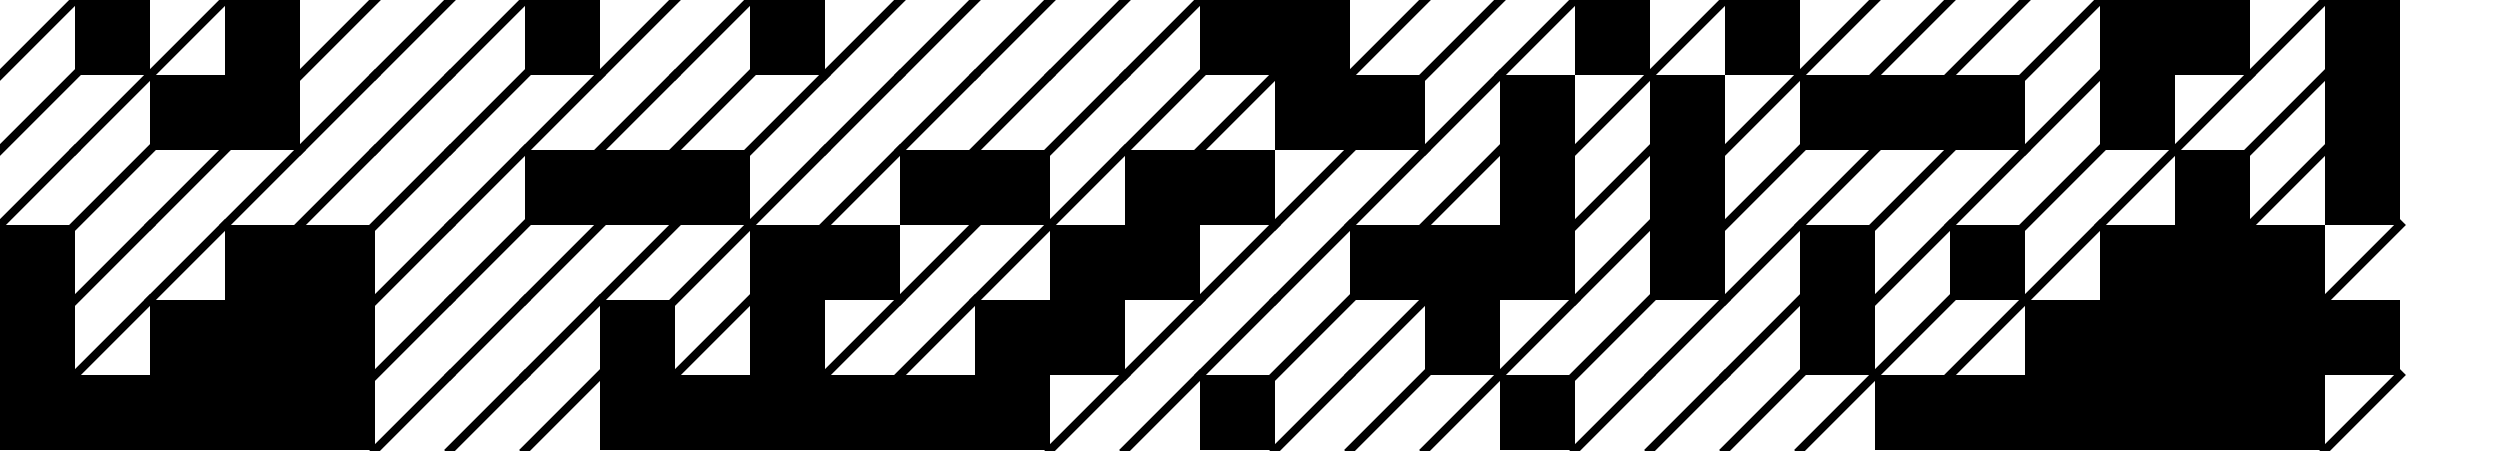
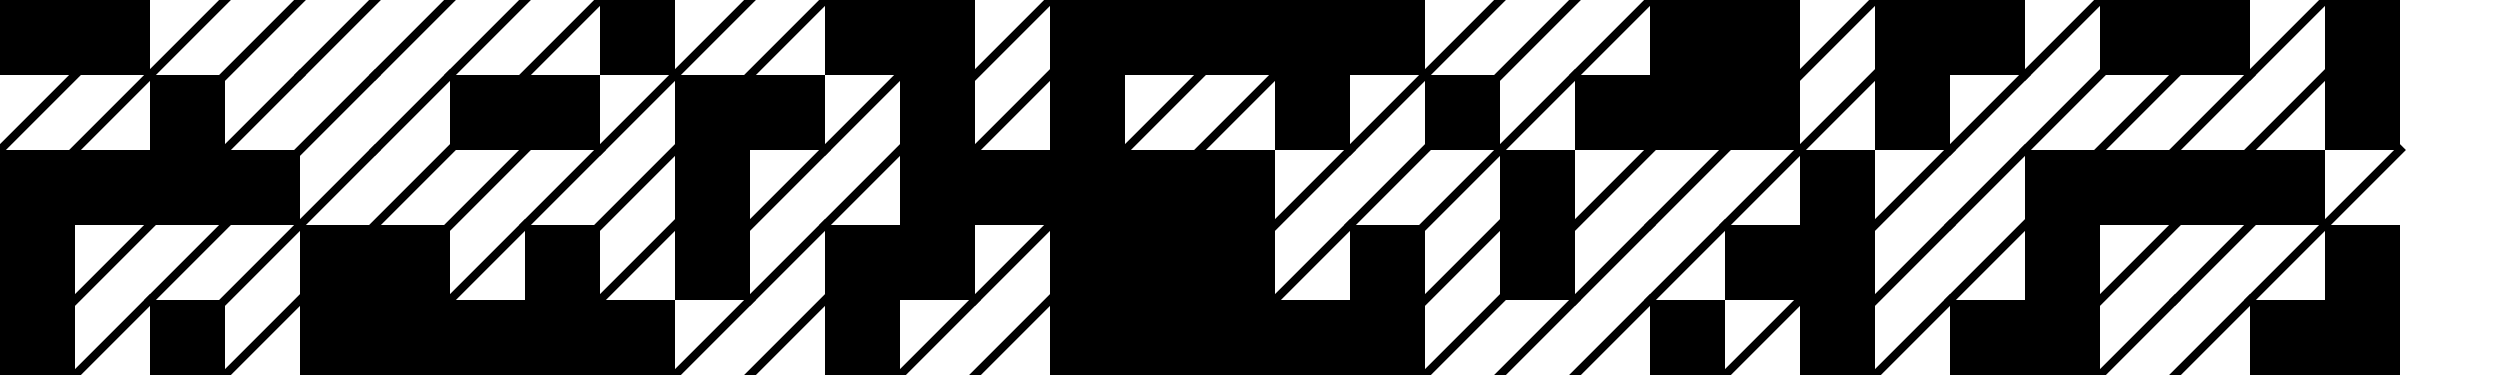
- <svg xmlns="http://www.w3.org/2000/svg" width="600" height="108" text-rendering="auto" shape-rendering="auto">
+ <svg xmlns="http://www.w3.org/2000/svg" width="600" height="90" text-rendering="auto" shape-rendering="auto">
  <defs />
-   <rect x="0" y="0" width="600" height="108" style="fill: rgb(255,255,255); fill-opacity: 1.0" transform="matrix(1,0,0,1,0,0)" />
-   <line x1="18" y1="0" x2="0" y2="18" style="stroke-width: 2.0;stroke: rgb(0,0,0);stroke-opacity: 1.0;stroke-linecap: square;" transform="matrix(1,0,0,1,0,0)" />
+   <rect x="0" y="0" width="600" height="90" style="fill: rgb(255,255,255); fill-opacity: 1.0" transform="matrix(1,0,0,1,0,0)" />
+   <rect x="0" y="0" width="18" height="18" style="fill: rgb(0,0,0); fill-opacity: 1.0" transform="matrix(1,0,0,1,0,0)" />
  <rect x="18" y="0" width="18" height="18" style="fill: rgb(0,0,0); fill-opacity: 1.0" transform="matrix(1,0,0,1,0,0)" />
  <line x1="54" y1="0" x2="36" y2="18" style="stroke-width: 2.0;stroke: rgb(0,0,0);stroke-opacity: 1.0;stroke-linecap: square;" transform="matrix(1,0,0,1,0,0)" />
-   <rect x="54" y="0" width="18" height="18" style="fill: rgb(0,0,0); fill-opacity: 1.0" transform="matrix(1,0,0,1,0,0)" />
+   <line x1="72" y1="0" x2="54" y2="18" style="stroke-width: 2.0;stroke: rgb(0,0,0);stroke-opacity: 1.0;stroke-linecap: square;" transform="matrix(1,0,0,1,0,0)" />
  <line x1="90" y1="0" x2="72" y2="18" style="stroke-width: 2.0;stroke: rgb(0,0,0);stroke-opacity: 1.0;stroke-linecap: square;" transform="matrix(1,0,0,1,0,0)" />
  <line x1="108" y1="0" x2="90" y2="18" style="stroke-width: 2.0;stroke: rgb(0,0,0);stroke-opacity: 1.0;stroke-linecap: square;" transform="matrix(1,0,0,1,0,0)" />
  <line x1="126" y1="0" x2="108" y2="18" style="stroke-width: 2.0;stroke: rgb(0,0,0);stroke-opacity: 1.0;stroke-linecap: square;" transform="matrix(1,0,0,1,0,0)" />
-   <rect x="126" y="0" width="18" height="18" style="fill: rgb(0,0,0); fill-opacity: 1.0" transform="matrix(1,0,0,1,0,0)" />
-   <line x1="162" y1="0" x2="144" y2="18" style="stroke-width: 2.0;stroke: rgb(0,0,0);stroke-opacity: 1.0;stroke-linecap: square;" transform="matrix(1,0,0,1,0,0)" />
+   <line x1="144" y1="0" x2="126" y2="18" style="stroke-width: 2.0;stroke: rgb(0,0,0);stroke-opacity: 1.0;stroke-linecap: square;" transform="matrix(1,0,0,1,0,0)" />
+   <rect x="144" y="0" width="18" height="18" style="fill: rgb(0,0,0); fill-opacity: 1.0" transform="matrix(1,0,0,1,0,0)" />
  <line x1="180" y1="0" x2="162" y2="18" style="stroke-width: 2.0;stroke: rgb(0,0,0);stroke-opacity: 1.0;stroke-linecap: square;" transform="matrix(1,0,0,1,0,0)" />
-   <rect x="180" y="0" width="18" height="18" style="fill: rgb(0,0,0); fill-opacity: 1.0" transform="matrix(1,0,0,1,0,0)" />
-   <line x1="216" y1="0" x2="198" y2="18" style="stroke-width: 2.0;stroke: rgb(0,0,0);stroke-opacity: 1.0;stroke-linecap: square;" transform="matrix(1,0,0,1,0,0)" />
-   <line x1="234" y1="0" x2="216" y2="18" style="stroke-width: 2.0;stroke: rgb(0,0,0);stroke-opacity: 1.0;stroke-linecap: square;" transform="matrix(1,0,0,1,0,0)" />
+   <line x1="198" y1="0" x2="180" y2="18" style="stroke-width: 2.0;stroke: rgb(0,0,0);stroke-opacity: 1.0;stroke-linecap: square;" transform="matrix(1,0,0,1,0,0)" />
+   <rect x="198" y="0" width="18" height="18" style="fill: rgb(0,0,0); fill-opacity: 1.0" transform="matrix(1,0,0,1,0,0)" />
+   <rect x="216" y="0" width="18" height="18" style="fill: rgb(0,0,0); fill-opacity: 1.0" transform="matrix(1,0,0,1,0,0)" />
  <line x1="252" y1="0" x2="234" y2="18" style="stroke-width: 2.0;stroke: rgb(0,0,0);stroke-opacity: 1.0;stroke-linecap: square;" transform="matrix(1,0,0,1,0,0)" />
-   <line x1="270" y1="0" x2="252" y2="18" style="stroke-width: 2.0;stroke: rgb(0,0,0);stroke-opacity: 1.0;stroke-linecap: square;" transform="matrix(1,0,0,1,0,0)" />
-   <line x1="288" y1="0" x2="270" y2="18" style="stroke-width: 2.0;stroke: rgb(0,0,0);stroke-opacity: 1.0;stroke-linecap: square;" transform="matrix(1,0,0,1,0,0)" />
+   <rect x="252" y="0" width="18" height="18" style="fill: rgb(0,0,0); fill-opacity: 1.0" transform="matrix(1,0,0,1,0,0)" />
+   <rect x="270" y="0" width="18" height="18" style="fill: rgb(0,0,0); fill-opacity: 1.0" transform="matrix(1,0,0,1,0,0)" />
  <rect x="288" y="0" width="18" height="18" style="fill: rgb(0,0,0); fill-opacity: 1.0" transform="matrix(1,0,0,1,0,0)" />
  <rect x="306" y="0" width="18" height="18" style="fill: rgb(0,0,0); fill-opacity: 1.0" transform="matrix(1,0,0,1,0,0)" />
-   <line x1="342" y1="0" x2="324" y2="18" style="stroke-width: 2.0;stroke: rgb(0,0,0);stroke-opacity: 1.0;stroke-linecap: square;" transform="matrix(1,0,0,1,0,0)" />
+   <rect x="324" y="0" width="18" height="18" style="fill: rgb(0,0,0); fill-opacity: 1.0" transform="matrix(1,0,0,1,0,0)" />
  <line x1="360" y1="0" x2="342" y2="18" style="stroke-width: 2.0;stroke: rgb(0,0,0);stroke-opacity: 1.0;stroke-linecap: square;" transform="matrix(1,0,0,1,0,0)" />
  <line x1="378" y1="0" x2="360" y2="18" style="stroke-width: 2.0;stroke: rgb(0,0,0);stroke-opacity: 1.0;stroke-linecap: square;" transform="matrix(1,0,0,1,0,0)" />
-   <rect x="378" y="0" width="18" height="18" style="fill: rgb(0,0,0); fill-opacity: 1.0" transform="matrix(1,0,0,1,0,0)" />
-   <line x1="414" y1="0" x2="396" y2="18" style="stroke-width: 2.0;stroke: rgb(0,0,0);stroke-opacity: 1.0;stroke-linecap: square;" transform="matrix(1,0,0,1,0,0)" />
+   <line x1="396" y1="0" x2="378" y2="18" style="stroke-width: 2.0;stroke: rgb(0,0,0);stroke-opacity: 1.0;stroke-linecap: square;" transform="matrix(1,0,0,1,0,0)" />
+   <rect x="396" y="0" width="18" height="18" style="fill: rgb(0,0,0); fill-opacity: 1.0" transform="matrix(1,0,0,1,0,0)" />
  <rect x="414" y="0" width="18" height="18" style="fill: rgb(0,0,0); fill-opacity: 1.0" transform="matrix(1,0,0,1,0,0)" />
  <line x1="450" y1="0" x2="432" y2="18" style="stroke-width: 2.0;stroke: rgb(0,0,0);stroke-opacity: 1.0;stroke-linecap: square;" transform="matrix(1,0,0,1,0,0)" />
-   <line x1="468" y1="0" x2="450" y2="18" style="stroke-width: 2.0;stroke: rgb(0,0,0);stroke-opacity: 1.0;stroke-linecap: square;" transform="matrix(1,0,0,1,0,0)" />
-   <line x1="486" y1="0" x2="468" y2="18" style="stroke-width: 2.0;stroke: rgb(0,0,0);stroke-opacity: 1.0;stroke-linecap: square;" transform="matrix(1,0,0,1,0,0)" />
+   <rect x="450" y="0" width="18" height="18" style="fill: rgb(0,0,0); fill-opacity: 1.0" transform="matrix(1,0,0,1,0,0)" />
+   <rect x="468" y="0" width="18" height="18" style="fill: rgb(0,0,0); fill-opacity: 1.0" transform="matrix(1,0,0,1,0,0)" />
  <line x1="504" y1="0" x2="486" y2="18" style="stroke-width: 2.0;stroke: rgb(0,0,0);stroke-opacity: 1.0;stroke-linecap: square;" transform="matrix(1,0,0,1,0,0)" />
  <rect x="504" y="0" width="18" height="18" style="fill: rgb(0,0,0); fill-opacity: 1.0" transform="matrix(1,0,0,1,0,0)" />
  <rect x="522" y="0" width="18" height="18" style="fill: rgb(0,0,0); fill-opacity: 1.0" transform="matrix(1,0,0,1,0,0)" />
  <line x1="558" y1="0" x2="540" y2="18" style="stroke-width: 2.0;stroke: rgb(0,0,0);stroke-opacity: 1.0;stroke-linecap: square;" transform="matrix(1,0,0,1,0,0)" />
  <rect x="558" y="0" width="18" height="18" style="fill: rgb(0,0,0); fill-opacity: 1.0" transform="matrix(1,0,0,1,0,0)" />
  <line x1="18" y1="18" x2="0" y2="36" style="stroke-width: 2.0;stroke: rgb(0,0,0);stroke-opacity: 1.0;stroke-linecap: square;" transform="matrix(1,0,0,1,0,0)" />
  <line x1="36" y1="18" x2="18" y2="36" style="stroke-width: 2.0;stroke: rgb(0,0,0);stroke-opacity: 1.0;stroke-linecap: square;" transform="matrix(1,0,0,1,0,0)" />
  <rect x="36" y="18" width="18" height="18" style="fill: rgb(0,0,0); fill-opacity: 1.0" transform="matrix(1,0,0,1,0,0)" />
-   <rect x="54" y="18" width="18" height="18" style="fill: rgb(0,0,0); fill-opacity: 1.0" transform="matrix(1,0,0,1,0,0)" />
+   <line x1="72" y1="18" x2="54" y2="36" style="stroke-width: 2.0;stroke: rgb(0,0,0);stroke-opacity: 1.0;stroke-linecap: square;" transform="matrix(1,0,0,1,0,0)" />
  <line x1="90" y1="18" x2="72" y2="36" style="stroke-width: 2.0;stroke: rgb(0,0,0);stroke-opacity: 1.0;stroke-linecap: square;" transform="matrix(1,0,0,1,0,0)" />
  <line x1="108" y1="18" x2="90" y2="36" style="stroke-width: 2.0;stroke: rgb(0,0,0);stroke-opacity: 1.0;stroke-linecap: square;" transform="matrix(1,0,0,1,0,0)" />
-   <line x1="126" y1="18" x2="108" y2="36" style="stroke-width: 2.0;stroke: rgb(0,0,0);stroke-opacity: 1.0;stroke-linecap: square;" transform="matrix(1,0,0,1,0,0)" />
-   <line x1="144" y1="18" x2="126" y2="36" style="stroke-width: 2.0;stroke: rgb(0,0,0);stroke-opacity: 1.0;stroke-linecap: square;" transform="matrix(1,0,0,1,0,0)" />
+   <rect x="108" y="18" width="18" height="18" style="fill: rgb(0,0,0); fill-opacity: 1.0" transform="matrix(1,0,0,1,0,0)" />
+   <rect x="126" y="18" width="18" height="18" style="fill: rgb(0,0,0); fill-opacity: 1.0" transform="matrix(1,0,0,1,0,0)" />
  <line x1="162" y1="18" x2="144" y2="36" style="stroke-width: 2.0;stroke: rgb(0,0,0);stroke-opacity: 1.0;stroke-linecap: square;" transform="matrix(1,0,0,1,0,0)" />
-   <line x1="180" y1="18" x2="162" y2="36" style="stroke-width: 2.0;stroke: rgb(0,0,0);stroke-opacity: 1.0;stroke-linecap: square;" transform="matrix(1,0,0,1,0,0)" />
-   <line x1="198" y1="18" x2="180" y2="36" style="stroke-width: 2.0;stroke: rgb(0,0,0);stroke-opacity: 1.0;stroke-linecap: square;" transform="matrix(1,0,0,1,0,0)" />
+   <rect x="162" y="18" width="18" height="18" style="fill: rgb(0,0,0); fill-opacity: 1.0" transform="matrix(1,0,0,1,0,0)" />
+   <rect x="180" y="18" width="18" height="18" style="fill: rgb(0,0,0); fill-opacity: 1.0" transform="matrix(1,0,0,1,0,0)" />
  <line x1="216" y1="18" x2="198" y2="36" style="stroke-width: 2.0;stroke: rgb(0,0,0);stroke-opacity: 1.0;stroke-linecap: square;" transform="matrix(1,0,0,1,0,0)" />
-   <line x1="234" y1="18" x2="216" y2="36" style="stroke-width: 2.0;stroke: rgb(0,0,0);stroke-opacity: 1.0;stroke-linecap: square;" transform="matrix(1,0,0,1,0,0)" />
+   <rect x="216" y="18" width="18" height="18" style="fill: rgb(0,0,0); fill-opacity: 1.0" transform="matrix(1,0,0,1,0,0)" />
  <line x1="252" y1="18" x2="234" y2="36" style="stroke-width: 2.0;stroke: rgb(0,0,0);stroke-opacity: 1.0;stroke-linecap: square;" transform="matrix(1,0,0,1,0,0)" />
-   <line x1="270" y1="18" x2="252" y2="36" style="stroke-width: 2.0;stroke: rgb(0,0,0);stroke-opacity: 1.0;stroke-linecap: square;" transform="matrix(1,0,0,1,0,0)" />
+   <rect x="252" y="18" width="18" height="18" style="fill: rgb(0,0,0); fill-opacity: 1.0" transform="matrix(1,0,0,1,0,0)" />
  <line x1="288" y1="18" x2="270" y2="36" style="stroke-width: 2.0;stroke: rgb(0,0,0);stroke-opacity: 1.0;stroke-linecap: square;" transform="matrix(1,0,0,1,0,0)" />
  <line x1="306" y1="18" x2="288" y2="36" style="stroke-width: 2.0;stroke: rgb(0,0,0);stroke-opacity: 1.0;stroke-linecap: square;" transform="matrix(1,0,0,1,0,0)" />
  <rect x="306" y="18" width="18" height="18" style="fill: rgb(0,0,0); fill-opacity: 1.0" transform="matrix(1,0,0,1,0,0)" />
-   <rect x="324" y="18" width="18" height="18" style="fill: rgb(0,0,0); fill-opacity: 1.0" transform="matrix(1,0,0,1,0,0)" />
-   <line x1="360" y1="18" x2="342" y2="36" style="stroke-width: 2.0;stroke: rgb(0,0,0);stroke-opacity: 1.0;stroke-linecap: square;" transform="matrix(1,0,0,1,0,0)" />
-   <rect x="360" y="18" width="18" height="18" style="fill: rgb(0,0,0); fill-opacity: 1.0" transform="matrix(1,0,0,1,0,0)" />
-   <line x1="396" y1="18" x2="378" y2="36" style="stroke-width: 2.0;stroke: rgb(0,0,0);stroke-opacity: 1.0;stroke-linecap: square;" transform="matrix(1,0,0,1,0,0)" />
+   <line x1="342" y1="18" x2="324" y2="36" style="stroke-width: 2.0;stroke: rgb(0,0,0);stroke-opacity: 1.0;stroke-linecap: square;" transform="matrix(1,0,0,1,0,0)" />
+   <rect x="342" y="18" width="18" height="18" style="fill: rgb(0,0,0); fill-opacity: 1.0" transform="matrix(1,0,0,1,0,0)" />
+   <line x1="378" y1="18" x2="360" y2="36" style="stroke-width: 2.0;stroke: rgb(0,0,0);stroke-opacity: 1.0;stroke-linecap: square;" transform="matrix(1,0,0,1,0,0)" />
+   <rect x="378" y="18" width="18" height="18" style="fill: rgb(0,0,0); fill-opacity: 1.0" transform="matrix(1,0,0,1,0,0)" />
  <rect x="396" y="18" width="18" height="18" style="fill: rgb(0,0,0); fill-opacity: 1.0" transform="matrix(1,0,0,1,0,0)" />
-   <line x1="432" y1="18" x2="414" y2="36" style="stroke-width: 2.0;stroke: rgb(0,0,0);stroke-opacity: 1.0;stroke-linecap: square;" transform="matrix(1,0,0,1,0,0)" />
-   <rect x="432" y="18" width="18" height="18" style="fill: rgb(0,0,0); fill-opacity: 1.0" transform="matrix(1,0,0,1,0,0)" />
+   <rect x="414" y="18" width="18" height="18" style="fill: rgb(0,0,0); fill-opacity: 1.0" transform="matrix(1,0,0,1,0,0)" />
+   <line x1="450" y1="18" x2="432" y2="36" style="stroke-width: 2.0;stroke: rgb(0,0,0);stroke-opacity: 1.0;stroke-linecap: square;" transform="matrix(1,0,0,1,0,0)" />
  <rect x="450" y="18" width="18" height="18" style="fill: rgb(0,0,0); fill-opacity: 1.0" transform="matrix(1,0,0,1,0,0)" />
-   <rect x="468" y="18" width="18" height="18" style="fill: rgb(0,0,0); fill-opacity: 1.0" transform="matrix(1,0,0,1,0,0)" />
+   <line x1="486" y1="18" x2="468" y2="36" style="stroke-width: 2.0;stroke: rgb(0,0,0);stroke-opacity: 1.0;stroke-linecap: square;" transform="matrix(1,0,0,1,0,0)" />
  <line x1="504" y1="18" x2="486" y2="36" style="stroke-width: 2.0;stroke: rgb(0,0,0);stroke-opacity: 1.0;stroke-linecap: square;" transform="matrix(1,0,0,1,0,0)" />
-   <rect x="504" y="18" width="18" height="18" style="fill: rgb(0,0,0); fill-opacity: 1.0" transform="matrix(1,0,0,1,0,0)" />
+   <line x1="522" y1="18" x2="504" y2="36" style="stroke-width: 2.0;stroke: rgb(0,0,0);stroke-opacity: 1.0;stroke-linecap: square;" transform="matrix(1,0,0,1,0,0)" />
  <line x1="540" y1="18" x2="522" y2="36" style="stroke-width: 2.0;stroke: rgb(0,0,0);stroke-opacity: 1.0;stroke-linecap: square;" transform="matrix(1,0,0,1,0,0)" />
  <line x1="558" y1="18" x2="540" y2="36" style="stroke-width: 2.0;stroke: rgb(0,0,0);stroke-opacity: 1.0;stroke-linecap: square;" transform="matrix(1,0,0,1,0,0)" />
  <rect x="558" y="18" width="18" height="18" style="fill: rgb(0,0,0); fill-opacity: 1.0" transform="matrix(1,0,0,1,0,0)" />
-   <line x1="18" y1="36" x2="0" y2="54" style="stroke-width: 2.0;stroke: rgb(0,0,0);stroke-opacity: 1.0;stroke-linecap: square;" transform="matrix(1,0,0,1,0,0)" />
-   <line x1="36" y1="36" x2="18" y2="54" style="stroke-width: 2.0;stroke: rgb(0,0,0);stroke-opacity: 1.0;stroke-linecap: square;" transform="matrix(1,0,0,1,0,0)" />
-   <line x1="54" y1="36" x2="36" y2="54" style="stroke-width: 2.0;stroke: rgb(0,0,0);stroke-opacity: 1.0;stroke-linecap: square;" transform="matrix(1,0,0,1,0,0)" />
-   <line x1="72" y1="36" x2="54" y2="54" style="stroke-width: 2.0;stroke: rgb(0,0,0);stroke-opacity: 1.0;stroke-linecap: square;" transform="matrix(1,0,0,1,0,0)" />
+   <rect x="0" y="36" width="18" height="18" style="fill: rgb(0,0,0); fill-opacity: 1.0" transform="matrix(1,0,0,1,0,0)" />
+   <rect x="18" y="36" width="18" height="18" style="fill: rgb(0,0,0); fill-opacity: 1.0" transform="matrix(1,0,0,1,0,0)" />
+   <rect x="36" y="36" width="18" height="18" style="fill: rgb(0,0,0); fill-opacity: 1.0" transform="matrix(1,0,0,1,0,0)" />
+   <rect x="54" y="36" width="18" height="18" style="fill: rgb(0,0,0); fill-opacity: 1.0" transform="matrix(1,0,0,1,0,0)" />
  <line x1="90" y1="36" x2="72" y2="54" style="stroke-width: 2.0;stroke: rgb(0,0,0);stroke-opacity: 1.0;stroke-linecap: square;" transform="matrix(1,0,0,1,0,0)" />
  <line x1="108" y1="36" x2="90" y2="54" style="stroke-width: 2.0;stroke: rgb(0,0,0);stroke-opacity: 1.0;stroke-linecap: square;" transform="matrix(1,0,0,1,0,0)" />
  <line x1="126" y1="36" x2="108" y2="54" style="stroke-width: 2.0;stroke: rgb(0,0,0);stroke-opacity: 1.0;stroke-linecap: square;" transform="matrix(1,0,0,1,0,0)" />
-   <rect x="126" y="36" width="18" height="18" style="fill: rgb(0,0,0); fill-opacity: 1.0" transform="matrix(1,0,0,1,0,0)" />
-   <rect x="144" y="36" width="18" height="18" style="fill: rgb(0,0,0); fill-opacity: 1.0" transform="matrix(1,0,0,1,0,0)" />
+   <line x1="144" y1="36" x2="126" y2="54" style="stroke-width: 2.0;stroke: rgb(0,0,0);stroke-opacity: 1.0;stroke-linecap: square;" transform="matrix(1,0,0,1,0,0)" />
+   <line x1="162" y1="36" x2="144" y2="54" style="stroke-width: 2.0;stroke: rgb(0,0,0);stroke-opacity: 1.0;stroke-linecap: square;" transform="matrix(1,0,0,1,0,0)" />
  <rect x="162" y="36" width="18" height="18" style="fill: rgb(0,0,0); fill-opacity: 1.0" transform="matrix(1,0,0,1,0,0)" />
  <line x1="198" y1="36" x2="180" y2="54" style="stroke-width: 2.0;stroke: rgb(0,0,0);stroke-opacity: 1.0;stroke-linecap: square;" transform="matrix(1,0,0,1,0,0)" />
  <line x1="216" y1="36" x2="198" y2="54" style="stroke-width: 2.0;stroke: rgb(0,0,0);stroke-opacity: 1.0;stroke-linecap: square;" transform="matrix(1,0,0,1,0,0)" />
  <rect x="216" y="36" width="18" height="18" style="fill: rgb(0,0,0); fill-opacity: 1.0" transform="matrix(1,0,0,1,0,0)" />
  <rect x="234" y="36" width="18" height="18" style="fill: rgb(0,0,0); fill-opacity: 1.0" transform="matrix(1,0,0,1,0,0)" />
-   <line x1="270" y1="36" x2="252" y2="54" style="stroke-width: 2.0;stroke: rgb(0,0,0);stroke-opacity: 1.0;stroke-linecap: square;" transform="matrix(1,0,0,1,0,0)" />
+   <rect x="252" y="36" width="18" height="18" style="fill: rgb(0,0,0); fill-opacity: 1.0" transform="matrix(1,0,0,1,0,0)" />
  <rect x="270" y="36" width="18" height="18" style="fill: rgb(0,0,0); fill-opacity: 1.0" transform="matrix(1,0,0,1,0,0)" />
  <rect x="288" y="36" width="18" height="18" style="fill: rgb(0,0,0); fill-opacity: 1.0" transform="matrix(1,0,0,1,0,0)" />
  <line x1="324" y1="36" x2="306" y2="54" style="stroke-width: 2.0;stroke: rgb(0,0,0);stroke-opacity: 1.0;stroke-linecap: square;" transform="matrix(1,0,0,1,0,0)" />
  <line x1="342" y1="36" x2="324" y2="54" style="stroke-width: 2.0;stroke: rgb(0,0,0);stroke-opacity: 1.0;stroke-linecap: square;" transform="matrix(1,0,0,1,0,0)" />
  <line x1="360" y1="36" x2="342" y2="54" style="stroke-width: 2.0;stroke: rgb(0,0,0);stroke-opacity: 1.0;stroke-linecap: square;" transform="matrix(1,0,0,1,0,0)" />
  <rect x="360" y="36" width="18" height="18" style="fill: rgb(0,0,0); fill-opacity: 1.0" transform="matrix(1,0,0,1,0,0)" />
  <line x1="396" y1="36" x2="378" y2="54" style="stroke-width: 2.0;stroke: rgb(0,0,0);stroke-opacity: 1.0;stroke-linecap: square;" transform="matrix(1,0,0,1,0,0)" />
-   <rect x="396" y="36" width="18" height="18" style="fill: rgb(0,0,0); fill-opacity: 1.0" transform="matrix(1,0,0,1,0,0)" />
+   <line x1="414" y1="36" x2="396" y2="54" style="stroke-width: 2.0;stroke: rgb(0,0,0);stroke-opacity: 1.0;stroke-linecap: square;" transform="matrix(1,0,0,1,0,0)" />
  <line x1="432" y1="36" x2="414" y2="54" style="stroke-width: 2.0;stroke: rgb(0,0,0);stroke-opacity: 1.0;stroke-linecap: square;" transform="matrix(1,0,0,1,0,0)" />
-   <line x1="450" y1="36" x2="432" y2="54" style="stroke-width: 2.0;stroke: rgb(0,0,0);stroke-opacity: 1.0;stroke-linecap: square;" transform="matrix(1,0,0,1,0,0)" />
+   <rect x="432" y="36" width="18" height="18" style="fill: rgb(0,0,0); fill-opacity: 1.0" transform="matrix(1,0,0,1,0,0)" />
  <line x1="468" y1="36" x2="450" y2="54" style="stroke-width: 2.0;stroke: rgb(0,0,0);stroke-opacity: 1.0;stroke-linecap: square;" transform="matrix(1,0,0,1,0,0)" />
  <line x1="486" y1="36" x2="468" y2="54" style="stroke-width: 2.0;stroke: rgb(0,0,0);stroke-opacity: 1.0;stroke-linecap: square;" transform="matrix(1,0,0,1,0,0)" />
-   <line x1="504" y1="36" x2="486" y2="54" style="stroke-width: 2.0;stroke: rgb(0,0,0);stroke-opacity: 1.0;stroke-linecap: square;" transform="matrix(1,0,0,1,0,0)" />
-   <line x1="522" y1="36" x2="504" y2="54" style="stroke-width: 2.0;stroke: rgb(0,0,0);stroke-opacity: 1.0;stroke-linecap: square;" transform="matrix(1,0,0,1,0,0)" />
+   <rect x="486" y="36" width="18" height="18" style="fill: rgb(0,0,0); fill-opacity: 1.0" transform="matrix(1,0,0,1,0,0)" />
+   <rect x="504" y="36" width="18" height="18" style="fill: rgb(0,0,0); fill-opacity: 1.0" transform="matrix(1,0,0,1,0,0)" />
  <rect x="522" y="36" width="18" height="18" style="fill: rgb(0,0,0); fill-opacity: 1.0" transform="matrix(1,0,0,1,0,0)" />
-   <line x1="558" y1="36" x2="540" y2="54" style="stroke-width: 2.0;stroke: rgb(0,0,0);stroke-opacity: 1.0;stroke-linecap: square;" transform="matrix(1,0,0,1,0,0)" />
-   <rect x="558" y="36" width="18" height="18" style="fill: rgb(0,0,0); fill-opacity: 1.0" transform="matrix(1,0,0,1,0,0)" />
+   <rect x="540" y="36" width="18" height="18" style="fill: rgb(0,0,0); fill-opacity: 1.0" transform="matrix(1,0,0,1,0,0)" />
+   <line x1="576" y1="36" x2="558" y2="54" style="stroke-width: 2.0;stroke: rgb(0,0,0);stroke-opacity: 1.0;stroke-linecap: square;" transform="matrix(1,0,0,1,0,0)" />
  <rect x="0" y="54" width="18" height="18" style="fill: rgb(0,0,0); fill-opacity: 1.0" transform="matrix(1,0,0,1,0,0)" />
  <line x1="36" y1="54" x2="18" y2="72" style="stroke-width: 2.0;stroke: rgb(0,0,0);stroke-opacity: 1.0;stroke-linecap: square;" transform="matrix(1,0,0,1,0,0)" />
  <line x1="54" y1="54" x2="36" y2="72" style="stroke-width: 2.0;stroke: rgb(0,0,0);stroke-opacity: 1.0;stroke-linecap: square;" transform="matrix(1,0,0,1,0,0)" />
-   <rect x="54" y="54" width="18" height="18" style="fill: rgb(0,0,0); fill-opacity: 1.0" transform="matrix(1,0,0,1,0,0)" />
+   <line x1="72" y1="54" x2="54" y2="72" style="stroke-width: 2.0;stroke: rgb(0,0,0);stroke-opacity: 1.0;stroke-linecap: square;" transform="matrix(1,0,0,1,0,0)" />
  <rect x="72" y="54" width="18" height="18" style="fill: rgb(0,0,0); fill-opacity: 1.0" transform="matrix(1,0,0,1,0,0)" />
-   <line x1="108" y1="54" x2="90" y2="72" style="stroke-width: 2.0;stroke: rgb(0,0,0);stroke-opacity: 1.0;stroke-linecap: square;" transform="matrix(1,0,0,1,0,0)" />
+   <rect x="90" y="54" width="18" height="18" style="fill: rgb(0,0,0); fill-opacity: 1.0" transform="matrix(1,0,0,1,0,0)" />
  <line x1="126" y1="54" x2="108" y2="72" style="stroke-width: 2.0;stroke: rgb(0,0,0);stroke-opacity: 1.0;stroke-linecap: square;" transform="matrix(1,0,0,1,0,0)" />
-   <line x1="144" y1="54" x2="126" y2="72" style="stroke-width: 2.0;stroke: rgb(0,0,0);stroke-opacity: 1.0;stroke-linecap: square;" transform="matrix(1,0,0,1,0,0)" />
+   <rect x="126" y="54" width="18" height="18" style="fill: rgb(0,0,0); fill-opacity: 1.0" transform="matrix(1,0,0,1,0,0)" />
  <line x1="162" y1="54" x2="144" y2="72" style="stroke-width: 2.0;stroke: rgb(0,0,0);stroke-opacity: 1.0;stroke-linecap: square;" transform="matrix(1,0,0,1,0,0)" />
-   <line x1="180" y1="54" x2="162" y2="72" style="stroke-width: 2.0;stroke: rgb(0,0,0);stroke-opacity: 1.0;stroke-linecap: square;" transform="matrix(1,0,0,1,0,0)" />
-   <rect x="180" y="54" width="18" height="18" style="fill: rgb(0,0,0); fill-opacity: 1.0" transform="matrix(1,0,0,1,0,0)" />
+   <rect x="162" y="54" width="18" height="18" style="fill: rgb(0,0,0); fill-opacity: 1.0" transform="matrix(1,0,0,1,0,0)" />
+   <line x1="198" y1="54" x2="180" y2="72" style="stroke-width: 2.0;stroke: rgb(0,0,0);stroke-opacity: 1.0;stroke-linecap: square;" transform="matrix(1,0,0,1,0,0)" />
  <rect x="198" y="54" width="18" height="18" style="fill: rgb(0,0,0); fill-opacity: 1.0" transform="matrix(1,0,0,1,0,0)" />
-   <line x1="234" y1="54" x2="216" y2="72" style="stroke-width: 2.0;stroke: rgb(0,0,0);stroke-opacity: 1.0;stroke-linecap: square;" transform="matrix(1,0,0,1,0,0)" />
+   <rect x="216" y="54" width="18" height="18" style="fill: rgb(0,0,0); fill-opacity: 1.0" transform="matrix(1,0,0,1,0,0)" />
  <line x1="252" y1="54" x2="234" y2="72" style="stroke-width: 2.0;stroke: rgb(0,0,0);stroke-opacity: 1.0;stroke-linecap: square;" transform="matrix(1,0,0,1,0,0)" />
  <rect x="252" y="54" width="18" height="18" style="fill: rgb(0,0,0); fill-opacity: 1.0" transform="matrix(1,0,0,1,0,0)" />
  <rect x="270" y="54" width="18" height="18" style="fill: rgb(0,0,0); fill-opacity: 1.0" transform="matrix(1,0,0,1,0,0)" />
-   <line x1="306" y1="54" x2="288" y2="72" style="stroke-width: 2.0;stroke: rgb(0,0,0);stroke-opacity: 1.0;stroke-linecap: square;" transform="matrix(1,0,0,1,0,0)" />
+   <rect x="288" y="54" width="18" height="18" style="fill: rgb(0,0,0); fill-opacity: 1.0" transform="matrix(1,0,0,1,0,0)" />
  <line x1="324" y1="54" x2="306" y2="72" style="stroke-width: 2.0;stroke: rgb(0,0,0);stroke-opacity: 1.0;stroke-linecap: square;" transform="matrix(1,0,0,1,0,0)" />
  <rect x="324" y="54" width="18" height="18" style="fill: rgb(0,0,0); fill-opacity: 1.0" transform="matrix(1,0,0,1,0,0)" />
-   <rect x="342" y="54" width="18" height="18" style="fill: rgb(0,0,0); fill-opacity: 1.0" transform="matrix(1,0,0,1,0,0)" />
+   <line x1="360" y1="54" x2="342" y2="72" style="stroke-width: 2.0;stroke: rgb(0,0,0);stroke-opacity: 1.0;stroke-linecap: square;" transform="matrix(1,0,0,1,0,0)" />
  <rect x="360" y="54" width="18" height="18" style="fill: rgb(0,0,0); fill-opacity: 1.0" transform="matrix(1,0,0,1,0,0)" />
  <line x1="396" y1="54" x2="378" y2="72" style="stroke-width: 2.0;stroke: rgb(0,0,0);stroke-opacity: 1.0;stroke-linecap: square;" transform="matrix(1,0,0,1,0,0)" />
-   <rect x="396" y="54" width="18" height="18" style="fill: rgb(0,0,0); fill-opacity: 1.0" transform="matrix(1,0,0,1,0,0)" />
-   <line x1="432" y1="54" x2="414" y2="72" style="stroke-width: 2.0;stroke: rgb(0,0,0);stroke-opacity: 1.0;stroke-linecap: square;" transform="matrix(1,0,0,1,0,0)" />
+   <line x1="414" y1="54" x2="396" y2="72" style="stroke-width: 2.0;stroke: rgb(0,0,0);stroke-opacity: 1.0;stroke-linecap: square;" transform="matrix(1,0,0,1,0,0)" />
+   <rect x="414" y="54" width="18" height="18" style="fill: rgb(0,0,0); fill-opacity: 1.0" transform="matrix(1,0,0,1,0,0)" />
  <rect x="432" y="54" width="18" height="18" style="fill: rgb(0,0,0); fill-opacity: 1.0" transform="matrix(1,0,0,1,0,0)" />
  <line x1="468" y1="54" x2="450" y2="72" style="stroke-width: 2.0;stroke: rgb(0,0,0);stroke-opacity: 1.0;stroke-linecap: square;" transform="matrix(1,0,0,1,0,0)" />
-   <rect x="468" y="54" width="18" height="18" style="fill: rgb(0,0,0); fill-opacity: 1.0" transform="matrix(1,0,0,1,0,0)" />
-   <line x1="504" y1="54" x2="486" y2="72" style="stroke-width: 2.0;stroke: rgb(0,0,0);stroke-opacity: 1.0;stroke-linecap: square;" transform="matrix(1,0,0,1,0,0)" />
-   <rect x="504" y="54" width="18" height="18" style="fill: rgb(0,0,0); fill-opacity: 1.0" transform="matrix(1,0,0,1,0,0)" />
-   <rect x="522" y="54" width="18" height="18" style="fill: rgb(0,0,0); fill-opacity: 1.0" transform="matrix(1,0,0,1,0,0)" />
-   <rect x="540" y="54" width="18" height="18" style="fill: rgb(0,0,0); fill-opacity: 1.0" transform="matrix(1,0,0,1,0,0)" />
-   <line x1="576" y1="54" x2="558" y2="72" style="stroke-width: 2.0;stroke: rgb(0,0,0);stroke-opacity: 1.0;stroke-linecap: square;" transform="matrix(1,0,0,1,0,0)" />
+   <line x1="486" y1="54" x2="468" y2="72" style="stroke-width: 2.0;stroke: rgb(0,0,0);stroke-opacity: 1.0;stroke-linecap: square;" transform="matrix(1,0,0,1,0,0)" />
+   <rect x="486" y="54" width="18" height="18" style="fill: rgb(0,0,0); fill-opacity: 1.0" transform="matrix(1,0,0,1,0,0)" />
+   <line x1="522" y1="54" x2="504" y2="72" style="stroke-width: 2.0;stroke: rgb(0,0,0);stroke-opacity: 1.0;stroke-linecap: square;" transform="matrix(1,0,0,1,0,0)" />
+   <line x1="540" y1="54" x2="522" y2="72" style="stroke-width: 2.0;stroke: rgb(0,0,0);stroke-opacity: 1.0;stroke-linecap: square;" transform="matrix(1,0,0,1,0,0)" />
+   <line x1="558" y1="54" x2="540" y2="72" style="stroke-width: 2.0;stroke: rgb(0,0,0);stroke-opacity: 1.0;stroke-linecap: square;" transform="matrix(1,0,0,1,0,0)" />
+   <rect x="558" y="54" width="18" height="18" style="fill: rgb(0,0,0); fill-opacity: 1.0" transform="matrix(1,0,0,1,0,0)" />
  <rect x="0" y="72" width="18" height="18" style="fill: rgb(0,0,0); fill-opacity: 1.0" transform="matrix(1,0,0,1,0,0)" />
  <line x1="36" y1="72" x2="18" y2="90" style="stroke-width: 2.0;stroke: rgb(0,0,0);stroke-opacity: 1.0;stroke-linecap: square;" transform="matrix(1,0,0,1,0,0)" />
  <rect x="36" y="72" width="18" height="18" style="fill: rgb(0,0,0); fill-opacity: 1.0" transform="matrix(1,0,0,1,0,0)" />
-   <rect x="54" y="72" width="18" height="18" style="fill: rgb(0,0,0); fill-opacity: 1.0" transform="matrix(1,0,0,1,0,0)" />
+   <line x1="72" y1="72" x2="54" y2="90" style="stroke-width: 2.0;stroke: rgb(0,0,0);stroke-opacity: 1.0;stroke-linecap: square;" transform="matrix(1,0,0,1,0,0)" />
  <rect x="72" y="72" width="18" height="18" style="fill: rgb(0,0,0); fill-opacity: 1.0" transform="matrix(1,0,0,1,0,0)" />
-   <line x1="108" y1="72" x2="90" y2="90" style="stroke-width: 2.0;stroke: rgb(0,0,0);stroke-opacity: 1.0;stroke-linecap: square;" transform="matrix(1,0,0,1,0,0)" />
-   <line x1="126" y1="72" x2="108" y2="90" style="stroke-width: 2.0;stroke: rgb(0,0,0);stroke-opacity: 1.0;stroke-linecap: square;" transform="matrix(1,0,0,1,0,0)" />
-   <line x1="144" y1="72" x2="126" y2="90" style="stroke-width: 2.0;stroke: rgb(0,0,0);stroke-opacity: 1.0;stroke-linecap: square;" transform="matrix(1,0,0,1,0,0)" />
+   <rect x="90" y="72" width="18" height="18" style="fill: rgb(0,0,0); fill-opacity: 1.0" transform="matrix(1,0,0,1,0,0)" />
+   <rect x="108" y="72" width="18" height="18" style="fill: rgb(0,0,0); fill-opacity: 1.0" transform="matrix(1,0,0,1,0,0)" />
+   <rect x="126" y="72" width="18" height="18" style="fill: rgb(0,0,0); fill-opacity: 1.0" transform="matrix(1,0,0,1,0,0)" />
  <rect x="144" y="72" width="18" height="18" style="fill: rgb(0,0,0); fill-opacity: 1.0" transform="matrix(1,0,0,1,0,0)" />
  <line x1="180" y1="72" x2="162" y2="90" style="stroke-width: 2.0;stroke: rgb(0,0,0);stroke-opacity: 1.0;stroke-linecap: square;" transform="matrix(1,0,0,1,0,0)" />
-   <rect x="180" y="72" width="18" height="18" style="fill: rgb(0,0,0); fill-opacity: 1.0" transform="matrix(1,0,0,1,0,0)" />
-   <line x1="216" y1="72" x2="198" y2="90" style="stroke-width: 2.0;stroke: rgb(0,0,0);stroke-opacity: 1.0;stroke-linecap: square;" transform="matrix(1,0,0,1,0,0)" />
+   <line x1="198" y1="72" x2="180" y2="90" style="stroke-width: 2.0;stroke: rgb(0,0,0);stroke-opacity: 1.0;stroke-linecap: square;" transform="matrix(1,0,0,1,0,0)" />
+   <rect x="198" y="72" width="18" height="18" style="fill: rgb(0,0,0); fill-opacity: 1.0" transform="matrix(1,0,0,1,0,0)" />
  <line x1="234" y1="72" x2="216" y2="90" style="stroke-width: 2.0;stroke: rgb(0,0,0);stroke-opacity: 1.0;stroke-linecap: square;" transform="matrix(1,0,0,1,0,0)" />
-   <rect x="234" y="72" width="18" height="18" style="fill: rgb(0,0,0); fill-opacity: 1.0" transform="matrix(1,0,0,1,0,0)" />
+   <line x1="252" y1="72" x2="234" y2="90" style="stroke-width: 2.0;stroke: rgb(0,0,0);stroke-opacity: 1.0;stroke-linecap: square;" transform="matrix(1,0,0,1,0,0)" />
  <rect x="252" y="72" width="18" height="18" style="fill: rgb(0,0,0); fill-opacity: 1.0" transform="matrix(1,0,0,1,0,0)" />
-   <line x1="288" y1="72" x2="270" y2="90" style="stroke-width: 2.0;stroke: rgb(0,0,0);stroke-opacity: 1.0;stroke-linecap: square;" transform="matrix(1,0,0,1,0,0)" />
-   <line x1="306" y1="72" x2="288" y2="90" style="stroke-width: 2.0;stroke: rgb(0,0,0);stroke-opacity: 1.0;stroke-linecap: square;" transform="matrix(1,0,0,1,0,0)" />
-   <line x1="324" y1="72" x2="306" y2="90" style="stroke-width: 2.0;stroke: rgb(0,0,0);stroke-opacity: 1.0;stroke-linecap: square;" transform="matrix(1,0,0,1,0,0)" />
-   <line x1="342" y1="72" x2="324" y2="90" style="stroke-width: 2.0;stroke: rgb(0,0,0);stroke-opacity: 1.0;stroke-linecap: square;" transform="matrix(1,0,0,1,0,0)" />
-   <rect x="342" y="72" width="18" height="18" style="fill: rgb(0,0,0); fill-opacity: 1.0" transform="matrix(1,0,0,1,0,0)" />
+   <rect x="270" y="72" width="18" height="18" style="fill: rgb(0,0,0); fill-opacity: 1.0" transform="matrix(1,0,0,1,0,0)" />
+   <rect x="288" y="72" width="18" height="18" style="fill: rgb(0,0,0); fill-opacity: 1.0" transform="matrix(1,0,0,1,0,0)" />
+   <rect x="306" y="72" width="18" height="18" style="fill: rgb(0,0,0); fill-opacity: 1.0" transform="matrix(1,0,0,1,0,0)" />
+   <rect x="324" y="72" width="18" height="18" style="fill: rgb(0,0,0); fill-opacity: 1.0" transform="matrix(1,0,0,1,0,0)" />
+   <line x1="360" y1="72" x2="342" y2="90" style="stroke-width: 2.0;stroke: rgb(0,0,0);stroke-opacity: 1.0;stroke-linecap: square;" transform="matrix(1,0,0,1,0,0)" />
  <line x1="378" y1="72" x2="360" y2="90" style="stroke-width: 2.0;stroke: rgb(0,0,0);stroke-opacity: 1.0;stroke-linecap: square;" transform="matrix(1,0,0,1,0,0)" />
  <line x1="396" y1="72" x2="378" y2="90" style="stroke-width: 2.0;stroke: rgb(0,0,0);stroke-opacity: 1.0;stroke-linecap: square;" transform="matrix(1,0,0,1,0,0)" />
-   <line x1="414" y1="72" x2="396" y2="90" style="stroke-width: 2.0;stroke: rgb(0,0,0);stroke-opacity: 1.0;stroke-linecap: square;" transform="matrix(1,0,0,1,0,0)" />
+   <rect x="396" y="72" width="18" height="18" style="fill: rgb(0,0,0); fill-opacity: 1.0" transform="matrix(1,0,0,1,0,0)" />
  <line x1="432" y1="72" x2="414" y2="90" style="stroke-width: 2.0;stroke: rgb(0,0,0);stroke-opacity: 1.0;stroke-linecap: square;" transform="matrix(1,0,0,1,0,0)" />
  <rect x="432" y="72" width="18" height="18" style="fill: rgb(0,0,0); fill-opacity: 1.0" transform="matrix(1,0,0,1,0,0)" />
  <line x1="468" y1="72" x2="450" y2="90" style="stroke-width: 2.0;stroke: rgb(0,0,0);stroke-opacity: 1.0;stroke-linecap: square;" transform="matrix(1,0,0,1,0,0)" />
-   <line x1="486" y1="72" x2="468" y2="90" style="stroke-width: 2.0;stroke: rgb(0,0,0);stroke-opacity: 1.0;stroke-linecap: square;" transform="matrix(1,0,0,1,0,0)" />
+   <rect x="468" y="72" width="18" height="18" style="fill: rgb(0,0,0); fill-opacity: 1.0" transform="matrix(1,0,0,1,0,0)" />
  <rect x="486" y="72" width="18" height="18" style="fill: rgb(0,0,0); fill-opacity: 1.0" transform="matrix(1,0,0,1,0,0)" />
-   <rect x="504" y="72" width="18" height="18" style="fill: rgb(0,0,0); fill-opacity: 1.0" transform="matrix(1,0,0,1,0,0)" />
-   <rect x="522" y="72" width="18" height="18" style="fill: rgb(0,0,0); fill-opacity: 1.0" transform="matrix(1,0,0,1,0,0)" />
+   <line x1="522" y1="72" x2="504" y2="90" style="stroke-width: 2.0;stroke: rgb(0,0,0);stroke-opacity: 1.0;stroke-linecap: square;" transform="matrix(1,0,0,1,0,0)" />
+   <line x1="540" y1="72" x2="522" y2="90" style="stroke-width: 2.0;stroke: rgb(0,0,0);stroke-opacity: 1.0;stroke-linecap: square;" transform="matrix(1,0,0,1,0,0)" />
  <rect x="540" y="72" width="18" height="18" style="fill: rgb(0,0,0); fill-opacity: 1.0" transform="matrix(1,0,0,1,0,0)" />
  <rect x="558" y="72" width="18" height="18" style="fill: rgb(0,0,0); fill-opacity: 1.0" transform="matrix(1,0,0,1,0,0)" />
-   <rect x="0" y="90" width="18" height="18" style="fill: rgb(0,0,0); fill-opacity: 1.0" transform="matrix(1,0,0,1,0,0)" />
-   <rect x="18" y="90" width="18" height="18" style="fill: rgb(0,0,0); fill-opacity: 1.0" transform="matrix(1,0,0,1,0,0)" />
-   <rect x="36" y="90" width="18" height="18" style="fill: rgb(0,0,0); fill-opacity: 1.0" transform="matrix(1,0,0,1,0,0)" />
-   <rect x="54" y="90" width="18" height="18" style="fill: rgb(0,0,0); fill-opacity: 1.0" transform="matrix(1,0,0,1,0,0)" />
-   <rect x="72" y="90" width="18" height="18" style="fill: rgb(0,0,0); fill-opacity: 1.0" transform="matrix(1,0,0,1,0,0)" />
-   <line x1="108" y1="90" x2="90" y2="108" style="stroke-width: 2.0;stroke: rgb(0,0,0);stroke-opacity: 1.0;stroke-linecap: square;" transform="matrix(1,0,0,1,0,0)" />
-   <line x1="126" y1="90" x2="108" y2="108" style="stroke-width: 2.0;stroke: rgb(0,0,0);stroke-opacity: 1.0;stroke-linecap: square;" transform="matrix(1,0,0,1,0,0)" />
-   <line x1="144" y1="90" x2="126" y2="108" style="stroke-width: 2.0;stroke: rgb(0,0,0);stroke-opacity: 1.0;stroke-linecap: square;" transform="matrix(1,0,0,1,0,0)" />
-   <rect x="144" y="90" width="18" height="18" style="fill: rgb(0,0,0); fill-opacity: 1.0" transform="matrix(1,0,0,1,0,0)" />
-   <rect x="162" y="90" width="18" height="18" style="fill: rgb(0,0,0); fill-opacity: 1.0" transform="matrix(1,0,0,1,0,0)" />
-   <rect x="180" y="90" width="18" height="18" style="fill: rgb(0,0,0); fill-opacity: 1.0" transform="matrix(1,0,0,1,0,0)" />
-   <rect x="198" y="90" width="18" height="18" style="fill: rgb(0,0,0); fill-opacity: 1.0" transform="matrix(1,0,0,1,0,0)" />
-   <rect x="216" y="90" width="18" height="18" style="fill: rgb(0,0,0); fill-opacity: 1.0" transform="matrix(1,0,0,1,0,0)" />
-   <rect x="234" y="90" width="18" height="18" style="fill: rgb(0,0,0); fill-opacity: 1.0" transform="matrix(1,0,0,1,0,0)" />
-   <line x1="270" y1="90" x2="252" y2="108" style="stroke-width: 2.0;stroke: rgb(0,0,0);stroke-opacity: 1.0;stroke-linecap: square;" transform="matrix(1,0,0,1,0,0)" />
-   <line x1="288" y1="90" x2="270" y2="108" style="stroke-width: 2.0;stroke: rgb(0,0,0);stroke-opacity: 1.0;stroke-linecap: square;" transform="matrix(1,0,0,1,0,0)" />
-   <rect x="288" y="90" width="18" height="18" style="fill: rgb(0,0,0); fill-opacity: 1.0" transform="matrix(1,0,0,1,0,0)" />
-   <line x1="324" y1="90" x2="306" y2="108" style="stroke-width: 2.0;stroke: rgb(0,0,0);stroke-opacity: 1.0;stroke-linecap: square;" transform="matrix(1,0,0,1,0,0)" />
-   <line x1="342" y1="90" x2="324" y2="108" style="stroke-width: 2.0;stroke: rgb(0,0,0);stroke-opacity: 1.0;stroke-linecap: square;" transform="matrix(1,0,0,1,0,0)" />
-   <line x1="360" y1="90" x2="342" y2="108" style="stroke-width: 2.0;stroke: rgb(0,0,0);stroke-opacity: 1.0;stroke-linecap: square;" transform="matrix(1,0,0,1,0,0)" />
-   <rect x="360" y="90" width="18" height="18" style="fill: rgb(0,0,0); fill-opacity: 1.0" transform="matrix(1,0,0,1,0,0)" />
-   <line x1="396" y1="90" x2="378" y2="108" style="stroke-width: 2.0;stroke: rgb(0,0,0);stroke-opacity: 1.0;stroke-linecap: square;" transform="matrix(1,0,0,1,0,0)" />
-   <line x1="414" y1="90" x2="396" y2="108" style="stroke-width: 2.0;stroke: rgb(0,0,0);stroke-opacity: 1.0;stroke-linecap: square;" transform="matrix(1,0,0,1,0,0)" />
-   <line x1="432" y1="90" x2="414" y2="108" style="stroke-width: 2.0;stroke: rgb(0,0,0);stroke-opacity: 1.0;stroke-linecap: square;" transform="matrix(1,0,0,1,0,0)" />
-   <line x1="450" y1="90" x2="432" y2="108" style="stroke-width: 2.0;stroke: rgb(0,0,0);stroke-opacity: 1.0;stroke-linecap: square;" transform="matrix(1,0,0,1,0,0)" />
-   <rect x="450" y="90" width="18" height="18" style="fill: rgb(0,0,0); fill-opacity: 1.0" transform="matrix(1,0,0,1,0,0)" />
-   <rect x="468" y="90" width="18" height="18" style="fill: rgb(0,0,0); fill-opacity: 1.0" transform="matrix(1,0,0,1,0,0)" />
-   <rect x="486" y="90" width="18" height="18" style="fill: rgb(0,0,0); fill-opacity: 1.0" transform="matrix(1,0,0,1,0,0)" />
-   <rect x="504" y="90" width="18" height="18" style="fill: rgb(0,0,0); fill-opacity: 1.0" transform="matrix(1,0,0,1,0,0)" />
-   <rect x="522" y="90" width="18" height="18" style="fill: rgb(0,0,0); fill-opacity: 1.0" transform="matrix(1,0,0,1,0,0)" />
-   <rect x="540" y="90" width="18" height="18" style="fill: rgb(0,0,0); fill-opacity: 1.0" transform="matrix(1,0,0,1,0,0)" />
-   <line x1="576" y1="90" x2="558" y2="108" style="stroke-width: 2.0;stroke: rgb(0,0,0);stroke-opacity: 1.0;stroke-linecap: square;" transform="matrix(1,0,0,1,0,0)" />
</svg>
